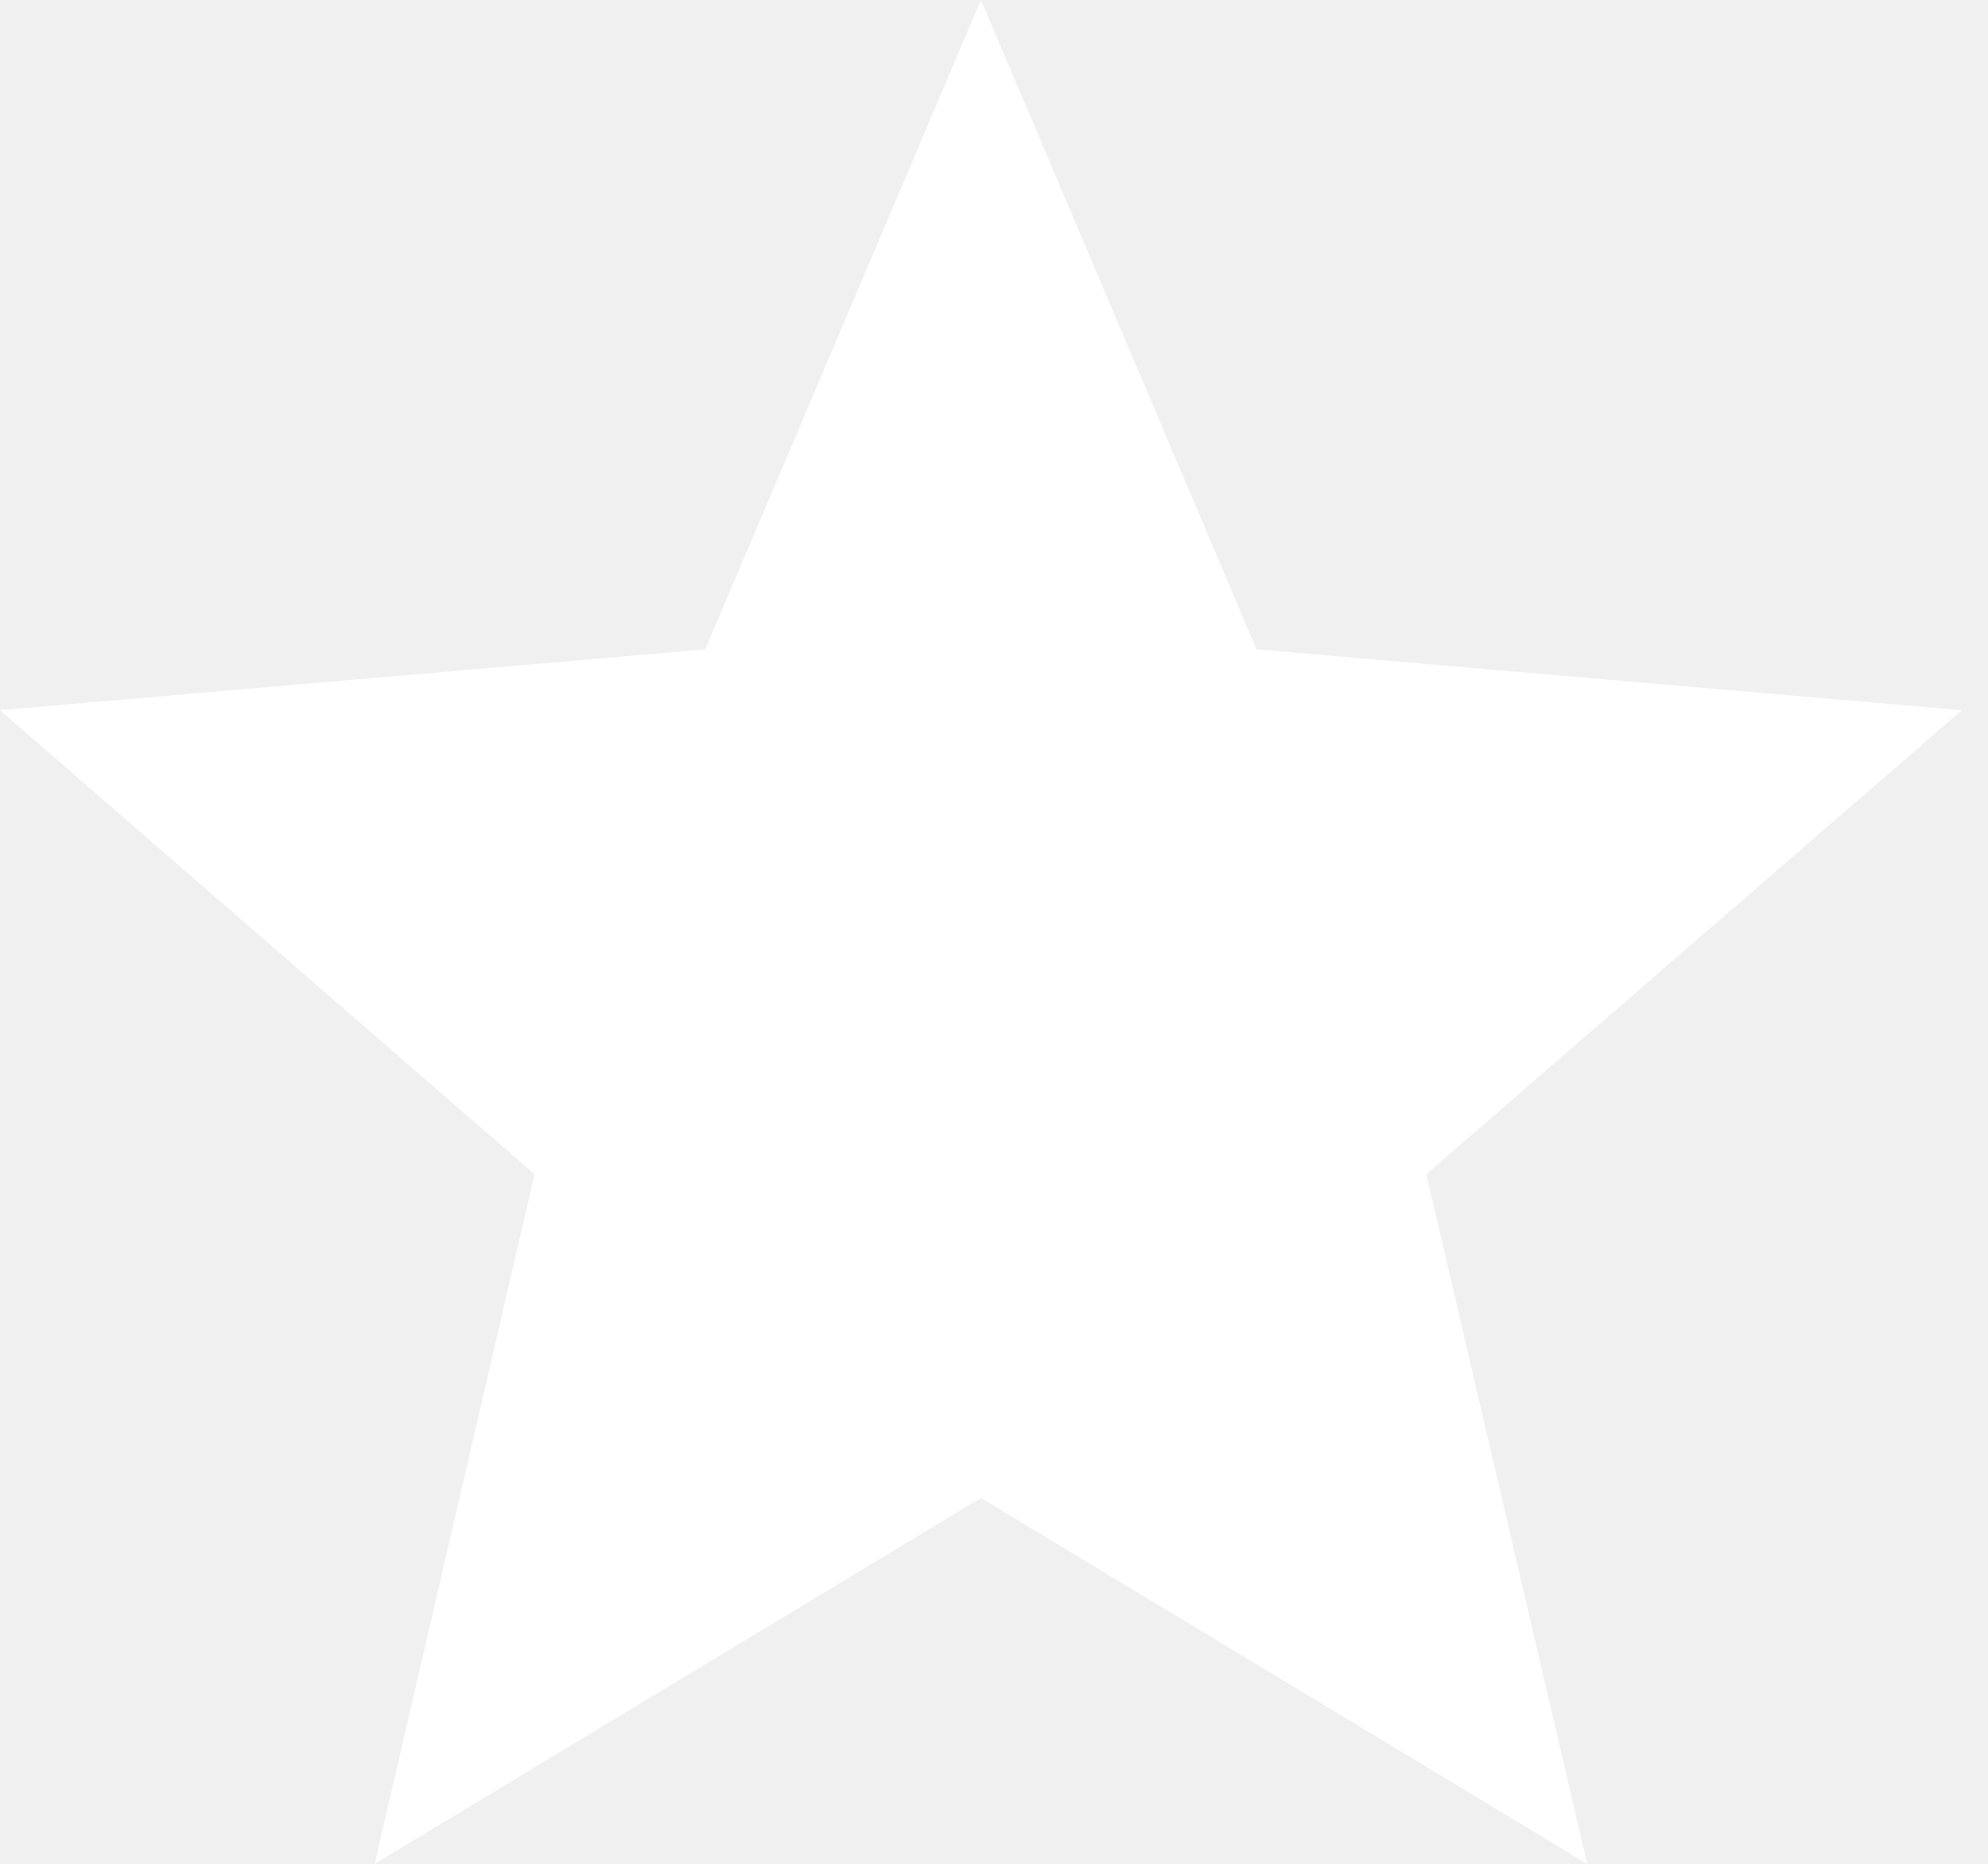
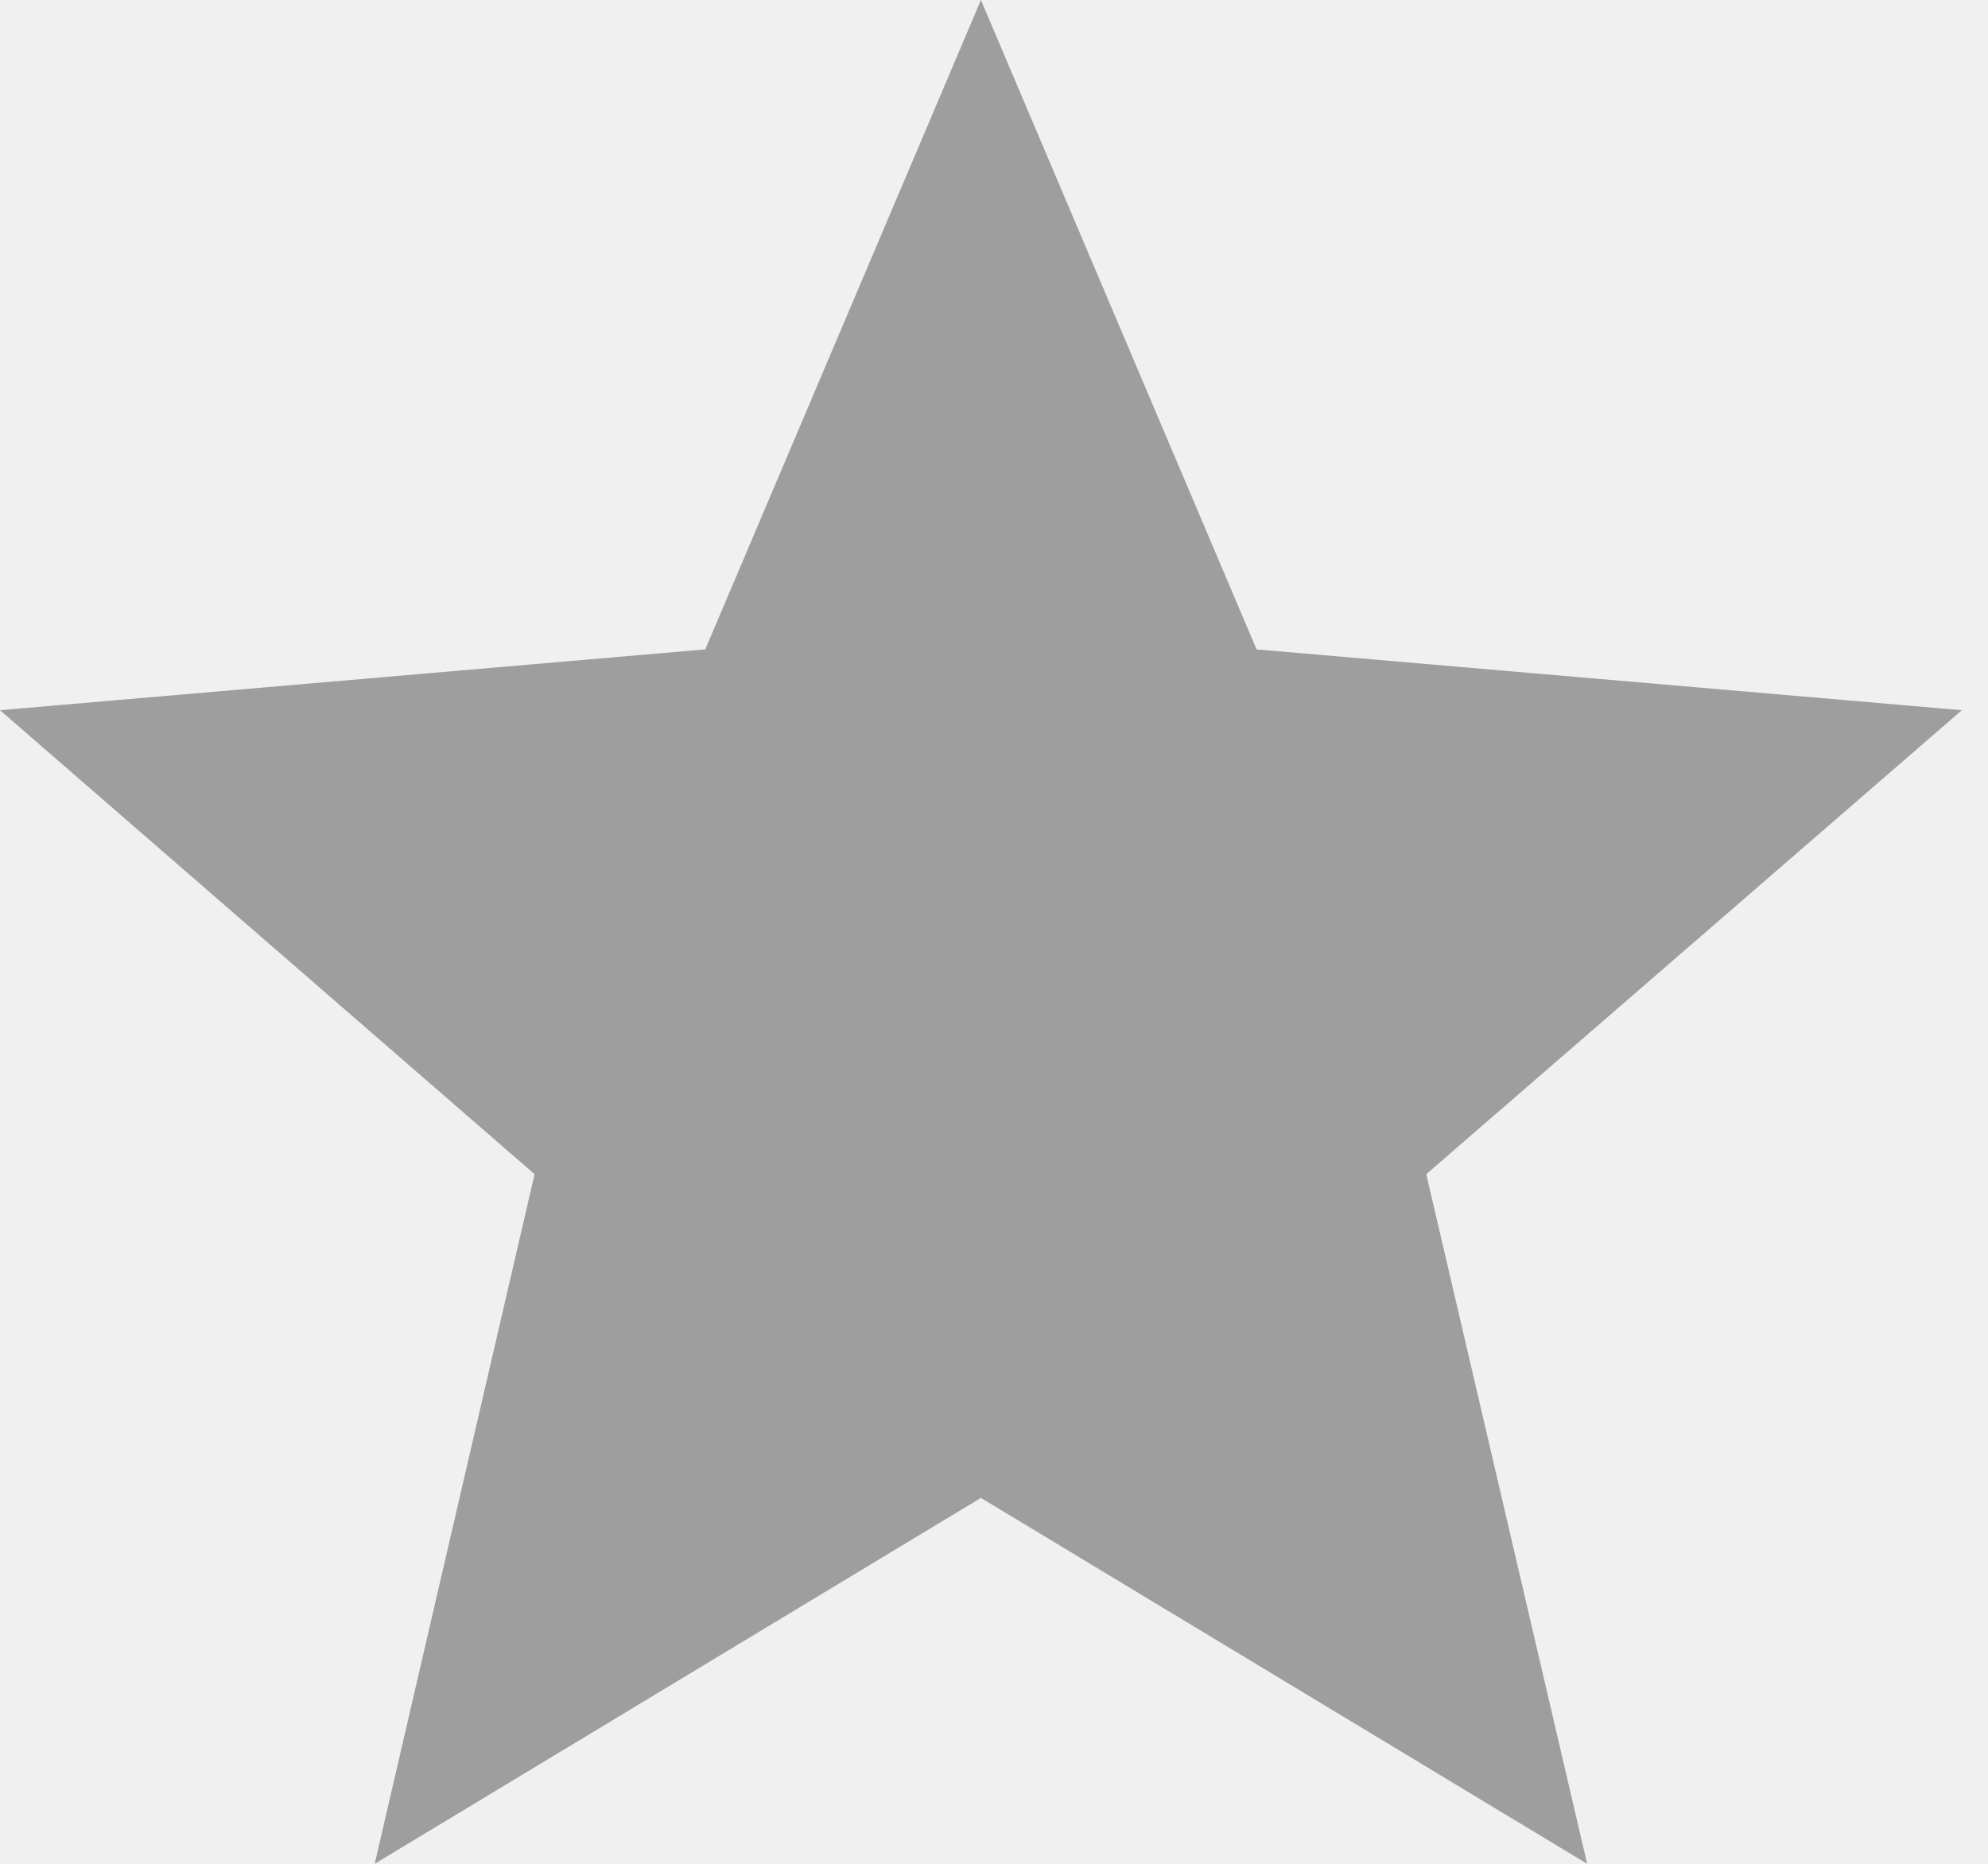
<svg xmlns="http://www.w3.org/2000/svg" width="64" height="60" viewBox="0 0 64 60" fill="none">
-   <path d="M31.579 48.221L51.095 60L45.916 37.8L63.158 22.863L40.453 20.905L31.579 0L22.705 20.905L0 22.863L17.21 37.8L12.063 60L31.579 48.221Z" fill="white" />
+   <path d="M31.579 48.221L51.095 60L45.916 37.8L63.158 22.863L40.453 20.905L31.579 0L22.705 20.905L0 22.863L17.21 37.8L12.063 60L31.579 48.221Z" fill="#9E9E9E" />
</svg>
